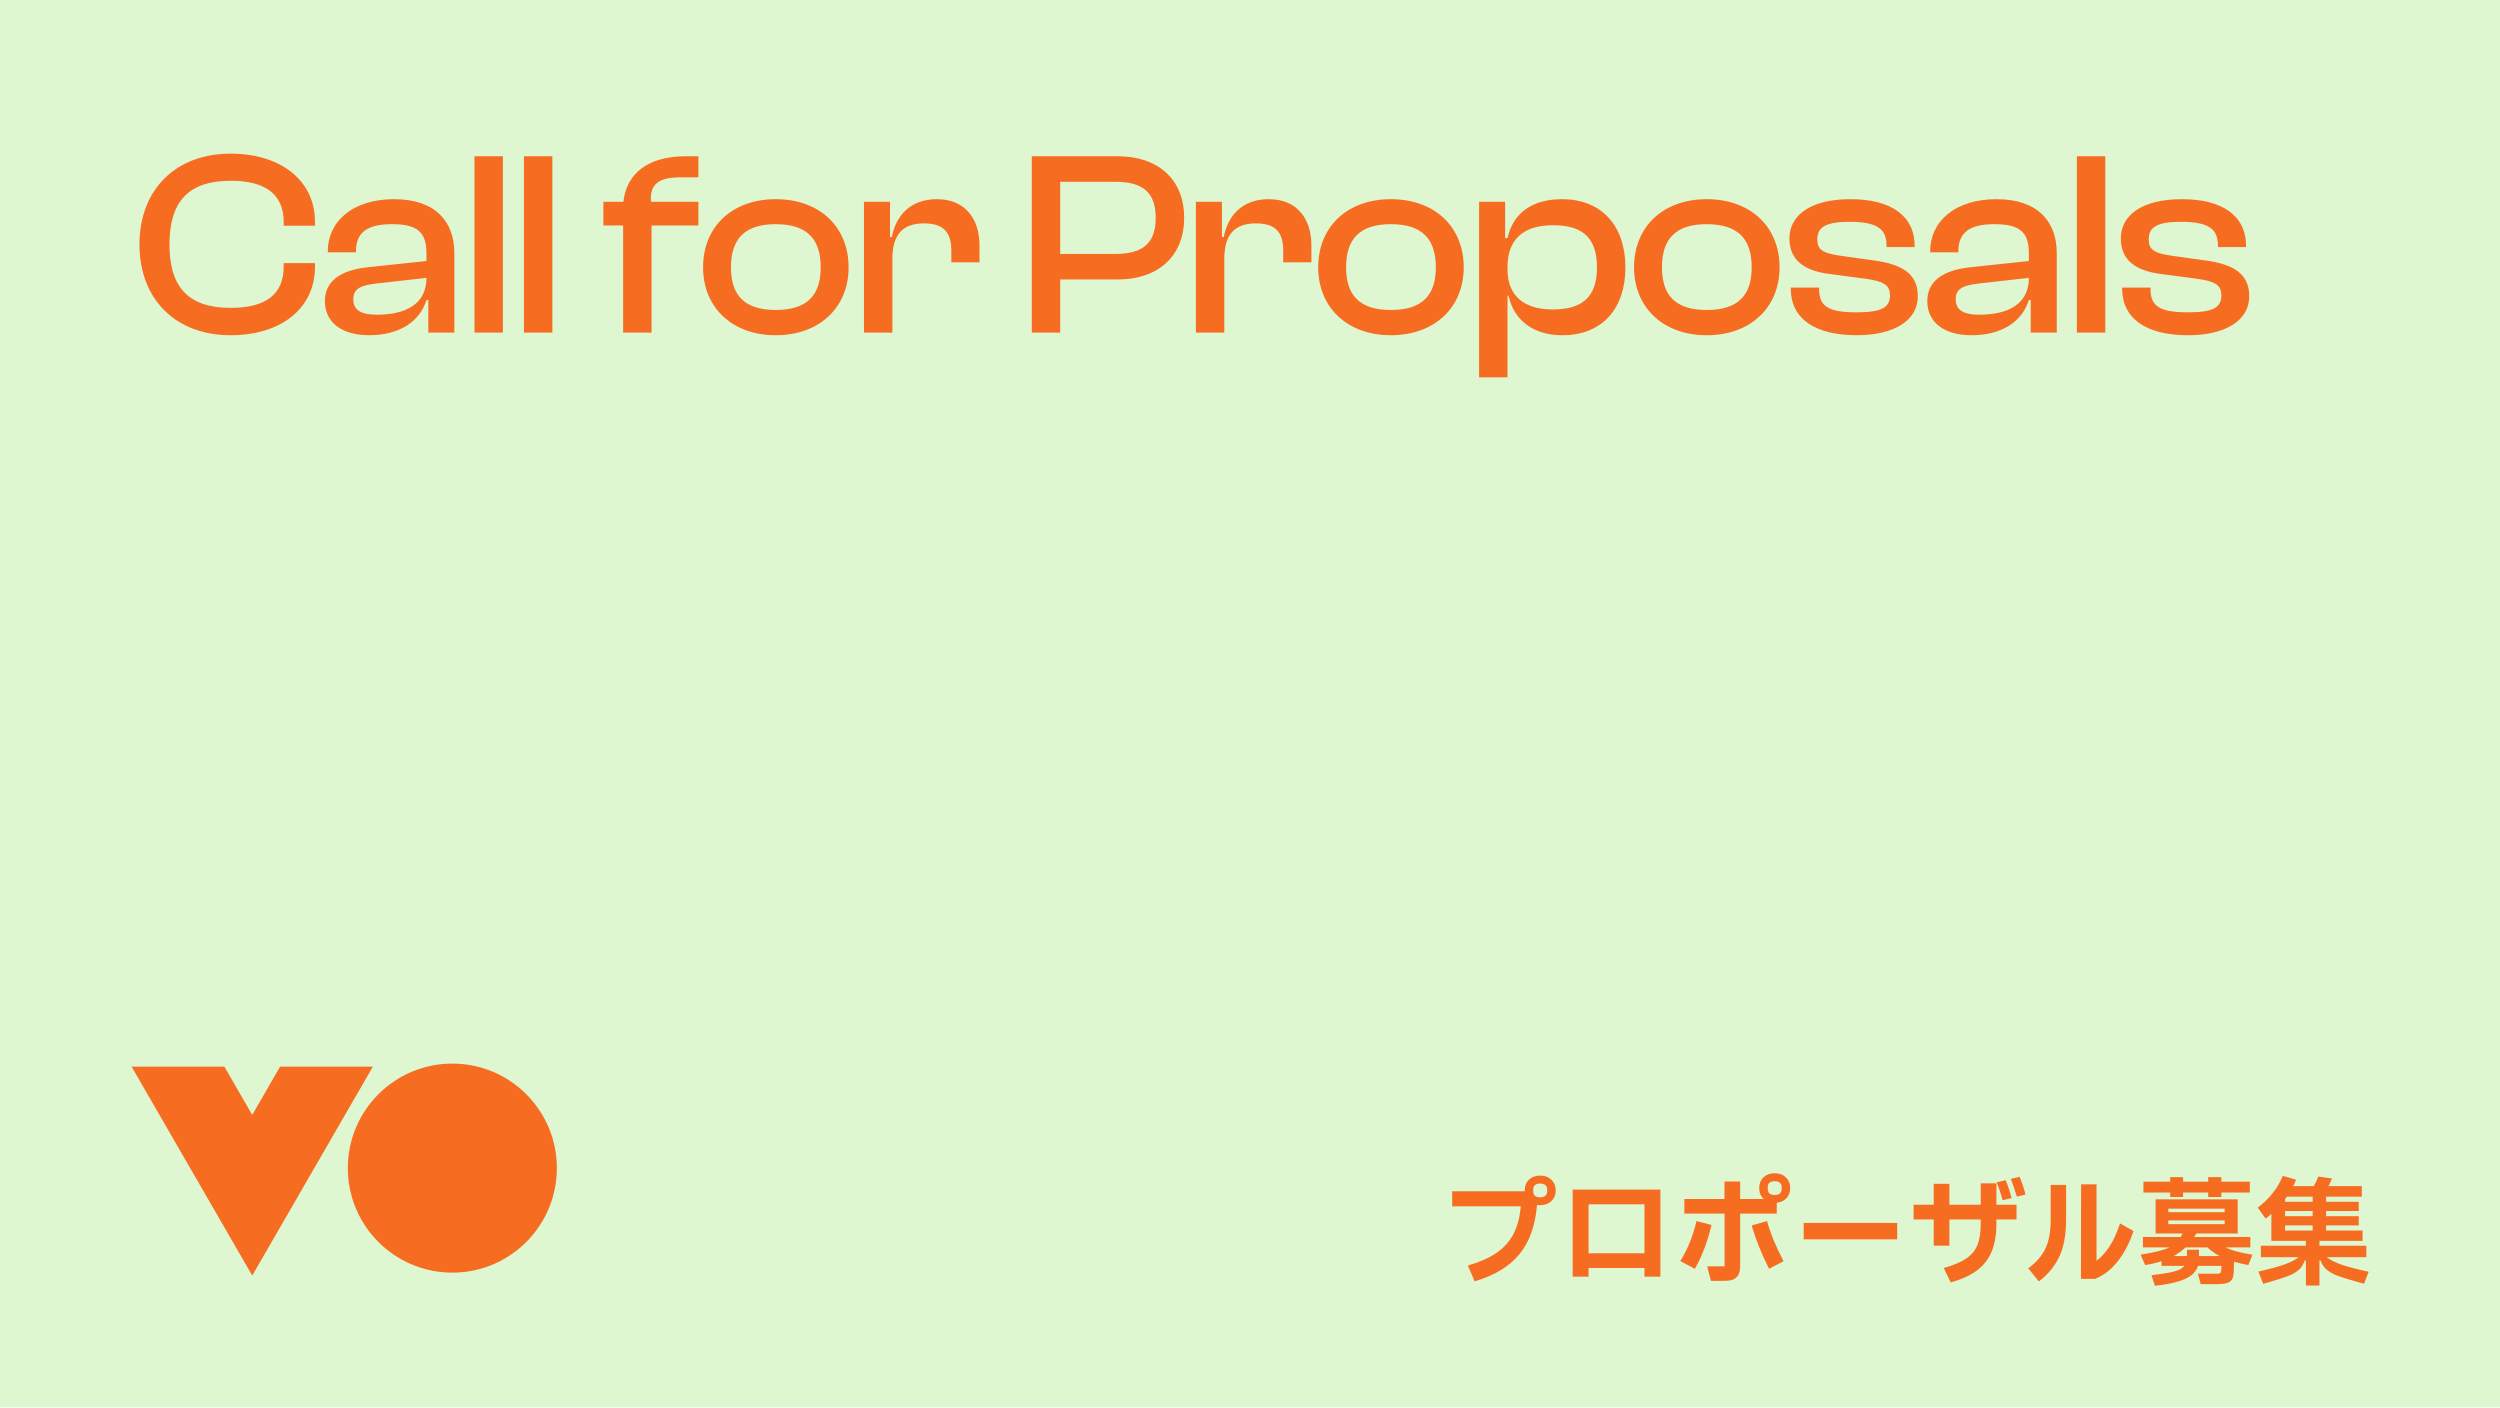
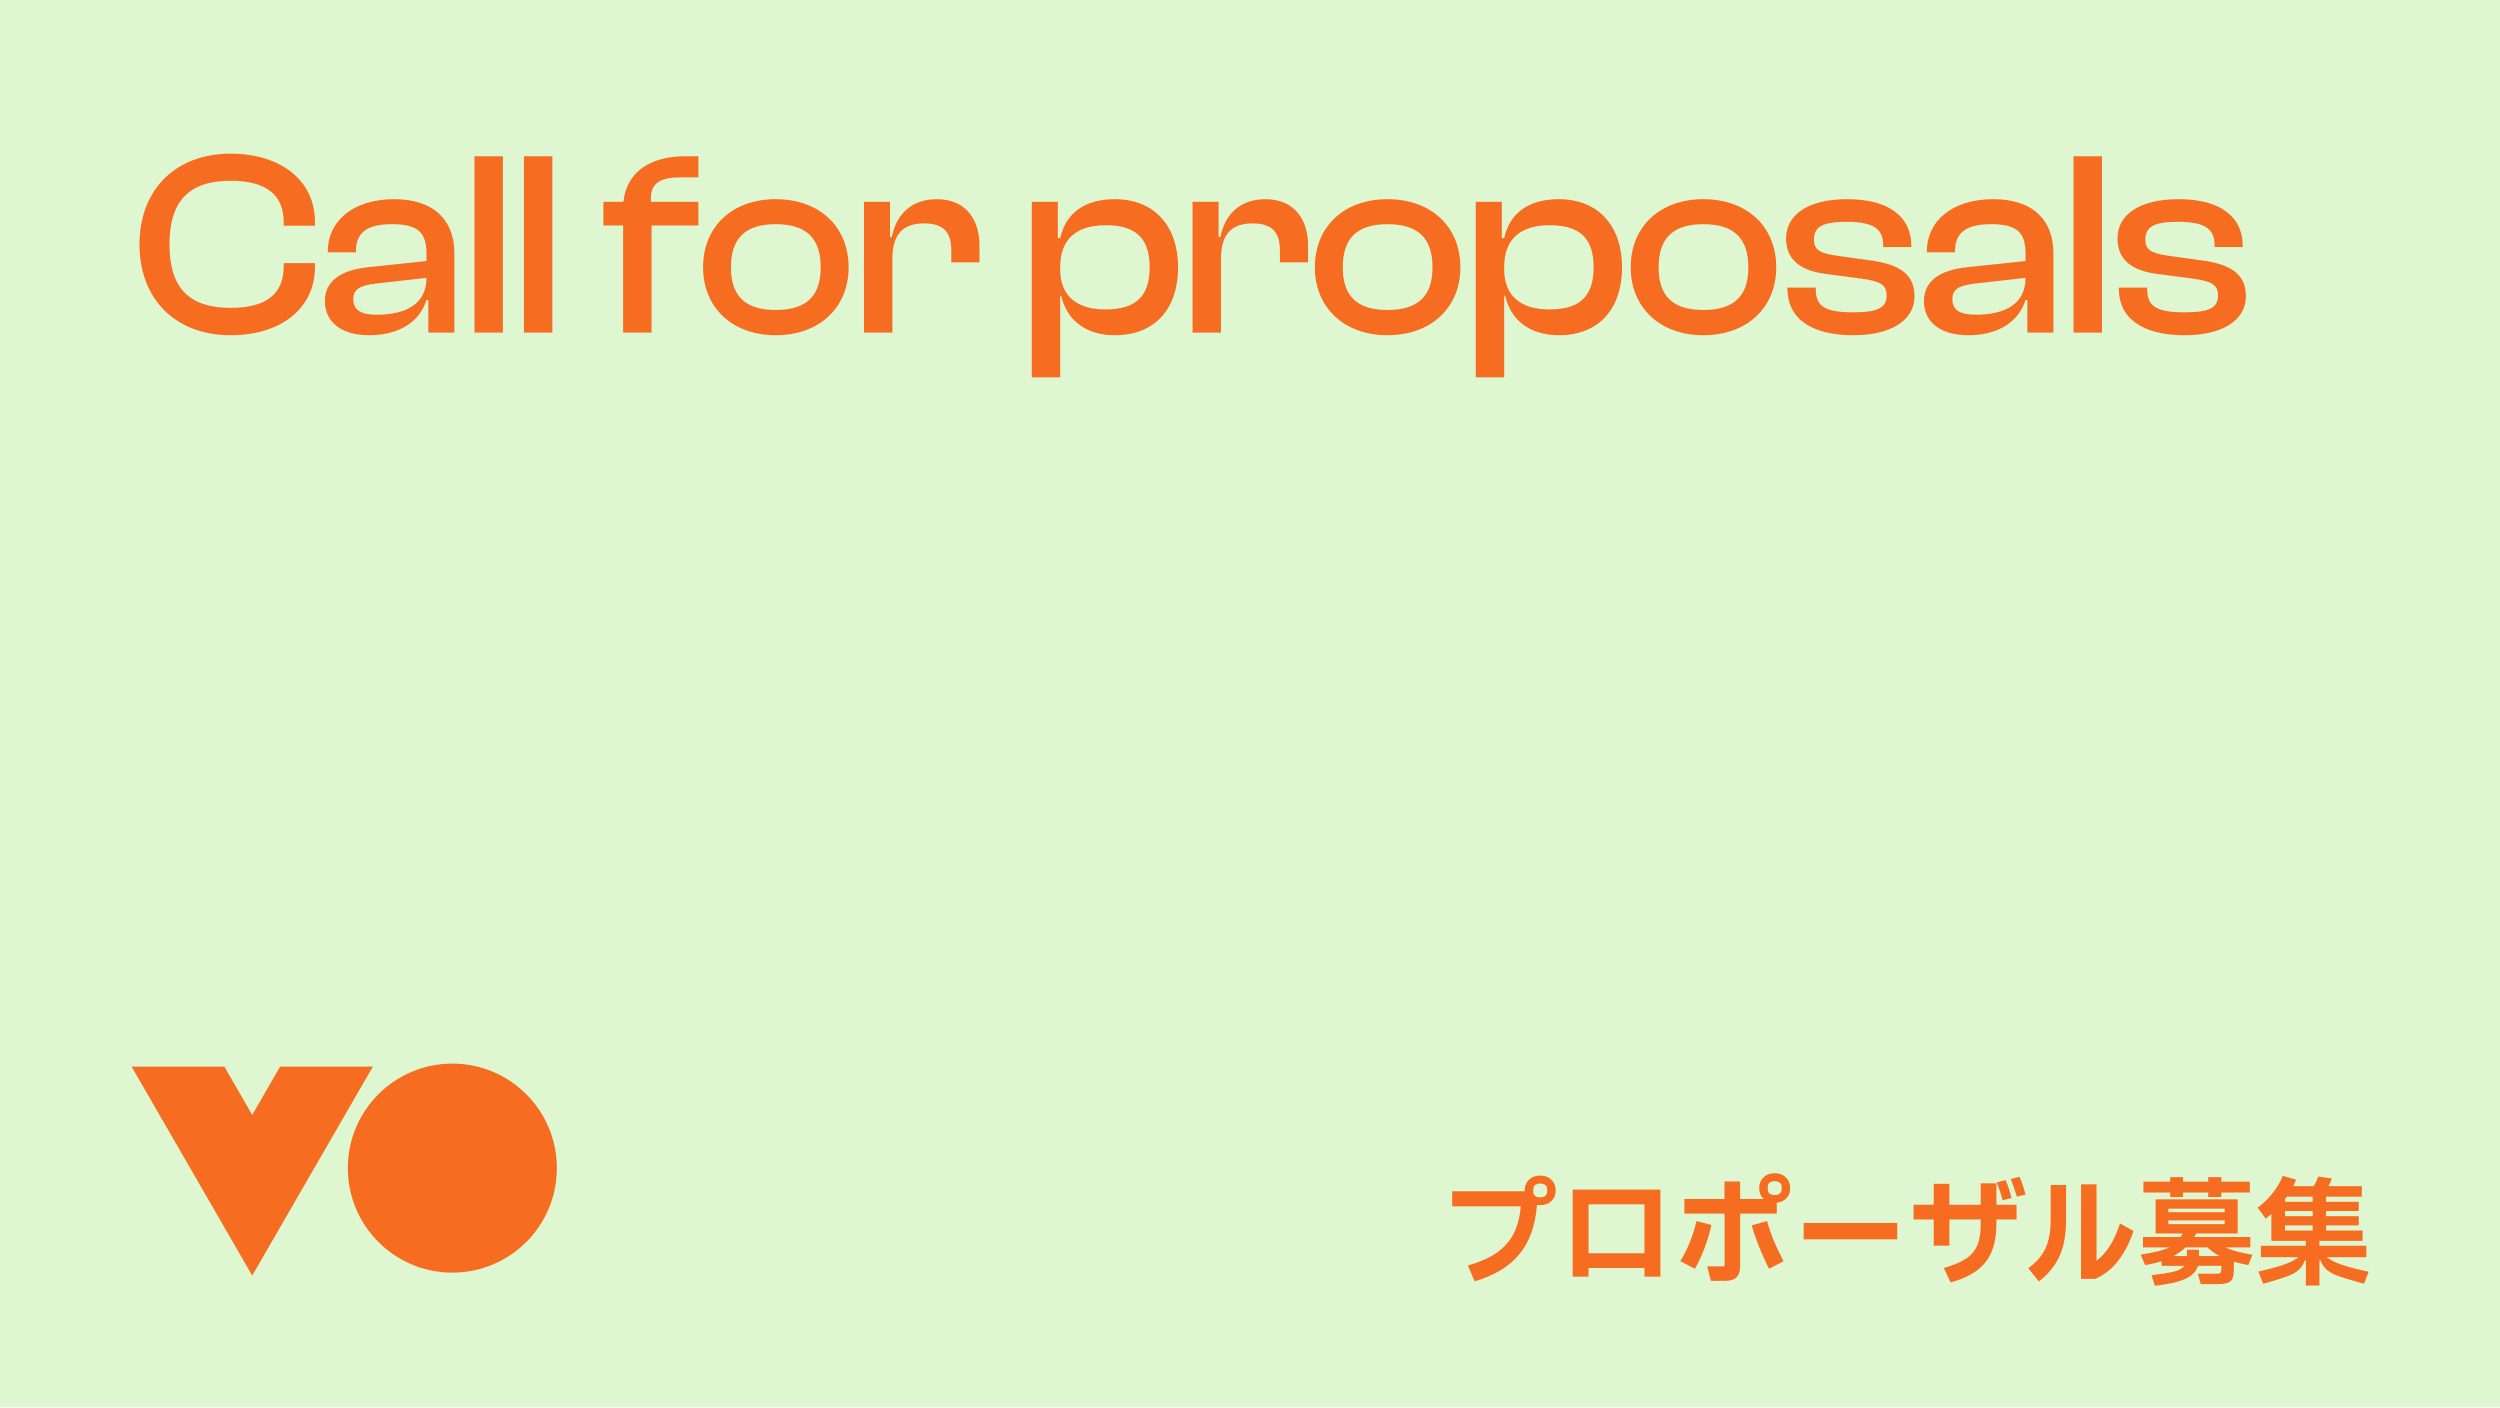
<svg xmlns="http://www.w3.org/2000/svg" width="684" height="385" viewBox="0 0 684 385" fill="none">
  <rect width="684" height="385" fill="#DEF7D1" />
-   <path d="M63.072 91.72C48.096 91.72 38.16 81.928 38.16 66.88C38.16 51.832 48.096 42.04 63.072 42.04C76.68 42.04 86.184 49.24 86.184 60.76V61.768H77.616V60.76C77.616 53.416 72.936 49.456 63.144 49.456C51.84 49.456 46.368 54.856 46.368 66.88C46.368 78.904 51.84 84.232 63.144 84.232C72.936 84.232 77.616 80.344 77.616 72.928V71.992H86.184V72.928C86.184 84.52 76.752 91.72 63.072 91.72ZM100.985 91.72C93.569 91.72 88.889 88.264 88.889 82.36C88.889 76.816 93.353 73.936 100.409 73.144L116.681 71.416V69.328C116.681 63.424 114.089 61.336 107.249 61.336C100.625 61.336 97.385 63.496 97.385 68.752V69.04H89.681V68.752C89.681 60.616 96.449 54.496 107.825 54.496C119.201 54.496 124.313 60.688 124.313 69.256V91H117.185V82.072H116.681C114.809 88.12 109.121 91.72 100.985 91.72ZM96.665 81.856C96.665 84.736 98.609 86.104 103.073 86.104C111.209 86.104 116.681 83.08 116.681 76.024L102.641 77.608C98.609 78.112 96.665 79.048 96.665 81.856ZM137.59 91H129.814V42.76H137.59V91ZM151.126 91H143.35V42.76H151.126V91ZM178.264 91H170.488V61.696H165.088V55.216H170.56C171.424 47.368 177.4 42.76 187.552 42.76H191.08V48.52H186.328C180.64 48.52 177.688 50.032 178.12 55.216H191.08V61.696H178.264V91ZM212.232 91.72C200.352 91.72 192.36 84.16 192.36 73.144C192.36 61.984 200.352 54.496 212.232 54.496C224.184 54.496 232.176 61.984 232.176 73.144C232.176 84.16 224.184 91.72 212.232 91.72ZM212.232 84.808C220.944 84.808 224.544 80.704 224.544 73.144C224.544 65.512 220.944 61.336 212.232 61.336C203.592 61.336 199.992 65.512 199.992 73.144C199.992 80.704 203.592 84.808 212.232 84.808ZM244.155 91H236.379V55.216H243.507V64.864H244.011C245.091 59.104 248.979 54.496 256.323 54.496C264.459 54.496 267.987 60.328 267.987 67.096V71.776H260.283V68.608C260.283 63.496 258.123 61.12 252.795 61.12C246.675 61.12 244.155 64.504 244.155 70.912V91ZM290.072 91H282.296V42.76H305.912C316.64 42.76 323.984 48.88 323.984 59.608C323.984 70.264 316.64 76.456 305.912 76.456H290.072V91ZM305.192 49.744H290.072V69.472H305.192C312.464 69.472 316.208 66.736 316.208 59.608C316.208 52.48 312.464 49.744 305.192 49.744ZM334.968 91H327.192V55.216H334.32V64.864H334.824C335.904 59.104 339.792 54.496 347.136 54.496C355.272 54.496 358.8 60.328 358.8 67.096V71.776H351.096V68.608C351.096 63.496 348.936 61.12 343.608 61.12C337.488 61.12 334.968 64.504 334.968 70.912V91ZM380.532 91.72C368.652 91.72 360.66 84.16 360.66 73.144C360.66 61.984 368.652 54.496 380.532 54.496C392.484 54.496 400.476 61.984 400.476 73.144C400.476 84.16 392.484 91.72 380.532 91.72ZM380.532 84.808C389.244 84.808 392.844 80.704 392.844 73.144C392.844 65.512 389.244 61.336 380.532 61.336C371.892 61.336 368.292 65.512 368.292 73.144C368.292 80.704 371.892 84.808 380.532 84.808ZM412.455 103.24H404.679V55.216H411.807V65.152H412.455C413.895 58.528 418.935 54.496 427.359 54.496C438.447 54.496 444.711 62.056 444.711 73.144C444.711 84.232 438.591 91.72 427.431 91.72C419.367 91.72 414.183 87.472 412.743 80.92H412.455V103.24ZM412.455 73.72C412.455 81.064 417.135 84.664 424.767 84.664C432.471 84.664 436.935 81.712 436.935 73.144C436.935 64.504 432.399 61.624 424.911 61.624C416.919 61.624 412.455 65.368 412.455 73.072V73.72ZM466.949 91.72C455.069 91.72 447.077 84.16 447.077 73.144C447.077 61.984 455.069 54.496 466.949 54.496C478.901 54.496 486.893 61.984 486.893 73.144C486.893 84.16 478.901 91.72 466.949 91.72ZM466.949 84.808C475.661 84.808 479.261 80.704 479.261 73.144C479.261 65.512 475.661 61.336 466.949 61.336C458.309 61.336 454.709 65.512 454.709 73.144C454.709 80.704 458.309 84.808 466.949 84.808ZM508.016 91.72C496.496 91.72 489.944 87.184 489.944 78.904V78.688H497.72V79.264C497.72 83.944 500.528 85.456 508.016 85.456C515 85.456 517.088 84.016 517.088 80.848C517.088 77.896 515.36 76.96 510.248 76.24L500.456 74.944C493.688 74.08 489.584 71.2 489.584 65.224C489.584 58.96 495.272 54.496 506.288 54.496C517.232 54.496 523.856 58.888 523.856 67.384V67.6H516.152V67.168C516.152 62.92 513.992 60.688 506.072 60.688C499.52 60.688 497.216 62.128 497.216 65.512C497.216 68.32 498.656 69.328 504.056 70.048L512.336 71.2C520.832 72.28 524.72 75.16 524.72 81.064C524.72 87.76 518.096 91.72 508.016 91.72ZM539.403 91.72C531.987 91.72 527.307 88.264 527.307 82.36C527.307 76.816 531.771 73.936 538.827 73.144L555.099 71.416V69.328C555.099 63.424 552.507 61.336 545.667 61.336C539.043 61.336 535.803 63.496 535.803 68.752V69.04H528.099V68.752C528.099 60.616 534.867 54.496 546.243 54.496C557.619 54.496 562.731 60.688 562.731 69.256V91H555.603V82.072H555.099C553.227 88.12 547.539 91.72 539.403 91.72ZM535.083 81.856C535.083 84.736 537.027 86.104 541.491 86.104C549.627 86.104 555.099 83.08 555.099 76.024L541.059 77.608C537.027 78.112 535.083 79.048 535.083 81.856ZM576.008 91H568.232V42.76H576.008V91ZM598.689 91.72C587.169 91.72 580.617 87.184 580.617 78.904V78.688H588.393V79.264C588.393 83.944 591.201 85.456 598.689 85.456C605.673 85.456 607.761 84.016 607.761 80.848C607.761 77.896 606.033 76.96 600.921 76.24L591.129 74.944C584.361 74.08 580.257 71.2 580.257 65.224C580.257 58.96 585.945 54.496 596.961 54.496C607.905 54.496 614.529 58.888 614.529 67.384V67.6H606.825V67.168C606.825 62.92 604.665 60.688 596.745 60.688C590.193 60.688 587.889 62.128 587.889 65.512C587.889 68.32 589.329 69.328 594.729 70.048L603.009 71.2C611.505 72.28 615.393 75.16 615.393 81.064C615.393 87.76 608.769 91.72 598.689 91.72Z" fill="#F66C21" />
+   <path d="M63.072 91.72C48.096 91.72 38.16 81.928 38.16 66.88C38.16 51.832 48.096 42.04 63.072 42.04C76.68 42.04 86.184 49.24 86.184 60.76V61.768H77.616V60.76C77.616 53.416 72.936 49.456 63.144 49.456C51.84 49.456 46.368 54.856 46.368 66.88C46.368 78.904 51.84 84.232 63.144 84.232C72.936 84.232 77.616 80.344 77.616 72.928V71.992H86.184V72.928C86.184 84.52 76.752 91.72 63.072 91.72ZM100.985 91.72C93.569 91.72 88.889 88.264 88.889 82.36C88.889 76.816 93.353 73.936 100.409 73.144L116.681 71.416V69.328C116.681 63.424 114.089 61.336 107.249 61.336C100.625 61.336 97.385 63.496 97.385 68.752V69.04H89.681V68.752C89.681 60.616 96.449 54.496 107.825 54.496C119.201 54.496 124.313 60.688 124.313 69.256V91H117.185V82.072H116.681C114.809 88.12 109.121 91.72 100.985 91.72ZM96.665 81.856C96.665 84.736 98.609 86.104 103.073 86.104C111.209 86.104 116.681 83.08 116.681 76.024L102.641 77.608C98.609 78.112 96.665 79.048 96.665 81.856ZM137.59 91H129.814V42.76H137.59V91ZM151.126 91H143.35V42.76H151.126V91ZM178.264 91H170.488V61.696H165.088V55.216H170.56C171.424 47.368 177.4 42.76 187.552 42.76H191.08V48.52H186.328C180.64 48.52 177.688 50.032 178.12 55.216H191.08V61.696H178.264V91ZM212.232 91.72C200.352 91.72 192.36 84.16 192.36 73.144C192.36 61.984 200.352 54.496 212.232 54.496C224.184 54.496 232.176 61.984 232.176 73.144C232.176 84.16 224.184 91.72 212.232 91.72ZM212.232 84.808C220.944 84.808 224.544 80.704 224.544 73.144C224.544 65.512 220.944 61.336 212.232 61.336C203.592 61.336 199.992 65.512 199.992 73.144C199.992 80.704 203.592 84.808 212.232 84.808ZM244.155 91H236.379V55.216H243.507V64.864H244.011C245.091 59.104 248.979 54.496 256.323 54.496C264.459 54.496 267.987 60.328 267.987 67.096V71.776H260.283V68.608C260.283 63.496 258.123 61.12 252.795 61.12C246.675 61.12 244.155 64.504 244.155 70.912V91ZM290.072 103.24H282.296V55.216H289.424V65.152H290.072C291.512 58.528 296.552 54.496 304.976 54.496C316.064 54.496 322.328 62.056 322.328 73.144C322.328 84.232 316.208 91.72 305.048 91.72C296.984 91.72 291.8 87.472 290.36 80.92H290.072V103.24ZM290.072 73.72C290.072 81.064 294.752 84.664 302.384 84.664C310.088 84.664 314.552 81.712 314.552 73.144C314.552 64.504 310.016 61.624 302.528 61.624C294.536 61.624 290.072 65.368 290.072 73.072V73.72ZM334.054 91H326.278V55.216H333.406V64.864H333.91C334.99 59.104 338.878 54.496 346.222 54.496C354.358 54.496 357.886 60.328 357.886 67.096V71.776H350.182V68.608C350.182 63.496 348.022 61.12 342.694 61.12C336.574 61.12 334.054 64.504 334.054 70.912V91ZM379.618 91.72C367.738 91.72 359.746 84.16 359.746 73.144C359.746 61.984 367.738 54.496 379.618 54.496C391.57 54.496 399.562 61.984 399.562 73.144C399.562 84.16 391.57 91.72 379.618 91.72ZM379.618 84.808C388.33 84.808 391.93 80.704 391.93 73.144C391.93 65.512 388.33 61.336 379.618 61.336C370.978 61.336 367.378 65.512 367.378 73.144C367.378 80.704 370.978 84.808 379.618 84.808ZM411.541 103.24H403.765V55.216H410.893V65.152H411.541C412.981 58.528 418.021 54.496 426.445 54.496C437.533 54.496 443.797 62.056 443.797 73.144C443.797 84.232 437.677 91.72 426.517 91.72C418.453 91.72 413.269 87.472 411.829 80.92H411.541V103.24ZM411.541 73.72C411.541 81.064 416.221 84.664 423.853 84.664C431.557 84.664 436.021 81.712 436.021 73.144C436.021 64.504 431.485 61.624 423.997 61.624C416.005 61.624 411.541 65.368 411.541 73.072V73.72ZM466.035 91.72C454.155 91.72 446.163 84.16 446.163 73.144C446.163 61.984 454.155 54.496 466.035 54.496C477.987 54.496 485.979 61.984 485.979 73.144C485.979 84.16 477.987 91.72 466.035 91.72ZM466.035 84.808C474.747 84.808 478.347 80.704 478.347 73.144C478.347 65.512 474.747 61.336 466.035 61.336C457.395 61.336 453.795 65.512 453.795 73.144C453.795 80.704 457.395 84.808 466.035 84.808ZM507.102 91.72C495.582 91.72 489.03 87.184 489.03 78.904V78.688H496.806V79.264C496.806 83.944 499.614 85.456 507.102 85.456C514.086 85.456 516.174 84.016 516.174 80.848C516.174 77.896 514.446 76.96 509.334 76.24L499.542 74.944C492.774 74.08 488.67 71.2 488.67 65.224C488.67 58.96 494.358 54.496 505.374 54.496C516.318 54.496 522.942 58.888 522.942 67.384V67.6H515.238V67.168C515.238 62.92 513.078 60.688 505.158 60.688C498.606 60.688 496.302 62.128 496.302 65.512C496.302 68.32 497.742 69.328 503.142 70.048L511.422 71.2C519.918 72.28 523.806 75.16 523.806 81.064C523.806 87.76 517.182 91.72 507.102 91.72ZM538.489 91.72C531.073 91.72 526.393 88.264 526.393 82.36C526.393 76.816 530.857 73.936 537.913 73.144L554.185 71.416V69.328C554.185 63.424 551.593 61.336 544.753 61.336C538.129 61.336 534.889 63.496 534.889 68.752V69.04H527.185V68.752C527.185 60.616 533.953 54.496 545.329 54.496C556.705 54.496 561.817 60.688 561.817 69.256V91H554.689V82.072H554.185C552.313 88.12 546.625 91.72 538.489 91.72ZM534.169 81.856C534.169 84.736 536.113 86.104 540.577 86.104C548.713 86.104 554.185 83.08 554.185 76.024L540.145 77.608C536.113 78.112 534.169 79.048 534.169 81.856ZM575.094 91H567.318V42.76H575.094V91ZM597.774 91.72C586.254 91.72 579.702 87.184 579.702 78.904V78.688H587.478V79.264C587.478 83.944 590.286 85.456 597.774 85.456C604.758 85.456 606.846 84.016 606.846 80.848C606.846 77.896 605.118 76.96 600.006 76.24L590.214 74.944C583.446 74.08 579.342 71.2 579.342 65.224C579.342 58.96 585.03 54.496 596.046 54.496C606.99 54.496 613.614 58.888 613.614 67.384V67.6H605.91V67.168C605.91 62.92 603.75 60.688 595.83 60.688C589.278 60.688 586.974 62.128 586.974 65.512C586.974 68.32 588.414 69.328 593.814 70.048L602.094 71.2C610.59 72.28 614.478 75.16 614.478 81.064C614.478 87.76 607.854 91.72 597.774 91.72Z" fill="#F66C21" />
  <path d="M421.385 321.64C422.665 321.64 423.689 322.024 424.457 322.792C425.247 323.539 425.641 324.509 425.641 325.704C425.641 326.899 425.247 327.869 424.457 328.616C423.689 329.363 422.665 329.736 421.385 329.736C421.193 329.736 420.905 329.715 420.521 329.672C420.073 335.325 418.463 339.827 415.689 343.176C412.937 346.525 408.863 348.989 403.465 350.568L401.609 346.248C404.809 345.331 407.423 344.179 409.449 342.792C411.476 341.384 413.023 339.656 414.089 337.608C415.177 335.539 415.839 333.021 416.073 330.056H397.321V325.928H417.161V325.704C417.161 324.509 417.545 323.539 418.313 322.792C419.103 322.024 420.127 321.64 421.385 321.64ZM423.305 325.416C423.305 324.904 423.135 324.509 422.793 324.232C422.473 323.955 422.004 323.816 421.385 323.816C420.788 323.816 420.319 323.955 419.977 324.232C419.657 324.509 419.497 324.904 419.497 325.416V325.992C419.497 326.504 419.657 326.899 419.977 327.176C420.319 327.453 420.788 327.592 421.385 327.592C422.004 327.592 422.473 327.453 422.793 327.176C423.135 326.899 423.305 326.504 423.305 325.992V325.416ZM434.633 349.288H430.281V325.48H454.281V349.288H449.929V346.92H434.633V349.288ZM434.633 329.512V342.888H449.929V329.512H434.633ZM485.545 321C486.825 321 487.849 321.384 488.617 322.152C489.407 322.899 489.801 323.869 489.801 325.064C489.801 326.173 489.46 327.091 488.777 327.816C488.116 328.541 487.231 328.957 486.121 329.064V332.04H476.105V346.44C476.105 347.805 475.775 348.808 475.113 349.448C474.473 350.109 473.439 350.44 472.009 350.44H468.105L467.081 346.472H471.849V332.04H460.841V328.04H471.817V323.24H476.105V328.04H482.537C481.727 327.293 481.321 326.301 481.321 325.064C481.321 323.869 481.705 322.899 482.473 322.152C483.263 321.384 484.287 321 485.545 321ZM487.465 324.776C487.465 324.264 487.295 323.869 486.953 323.592C486.633 323.315 486.164 323.176 485.545 323.176C484.948 323.176 484.479 323.315 484.137 323.592C483.817 323.869 483.657 324.264 483.657 324.776V325.352C483.657 325.864 483.817 326.259 484.137 326.536C484.479 326.813 484.948 326.952 485.545 326.952C486.164 326.952 486.633 326.813 486.953 326.536C487.295 326.259 487.465 325.864 487.465 325.352V324.776ZM468.265 335.144C467.775 337.277 467.135 339.4 466.345 341.512C465.556 343.603 464.681 345.48 463.721 347.144L459.721 345.032C460.703 343.496 461.567 341.789 462.313 339.912C463.081 338.035 463.7 336.093 464.169 334.088L468.265 335.144ZM483.465 334.088C484.404 337.501 485.908 341.16 487.977 345.064L484.009 347.144C481.897 342.941 480.319 338.984 479.273 335.272L483.465 334.088ZM519.081 339.08H493.481V334.6H519.081V339.08ZM552.553 321.96C553.215 323.56 553.759 325.181 554.185 326.824L551.817 327.4C551.156 325.267 550.601 323.656 550.153 322.568L552.553 321.96ZM547.913 328.392C547.423 326.536 546.879 324.904 546.281 323.496L548.745 322.888C549.321 324.232 549.865 325.864 550.377 327.784L547.913 328.392ZM546.217 323.752V329.608H551.721V333.64H546.217V334.76C546.217 337.853 545.769 340.445 544.873 342.536C543.999 344.605 542.644 346.312 540.809 347.656C538.996 348.979 536.628 350.056 533.705 350.888L531.817 346.92C534.463 346.173 536.5 345.32 537.929 344.36C539.38 343.379 540.404 342.152 541.001 340.68C541.62 339.187 541.929 337.224 541.929 334.792V333.64H533.353V340.808H529.065V333.64H523.561V329.608H529.065V323.88H533.353V329.608H541.929V323.752H546.217ZM583.72 336.808C582.739 339.837 581.363 342.525 579.592 344.872C577.821 347.197 575.709 348.872 573.256 349.896H569.352L569.384 324.04H573.608V344.936C574.888 343.976 576.051 342.707 577.096 341.128C578.163 339.549 579.144 337.416 580.04 334.728L583.72 336.808ZM561.064 324.2H565.288V333.576C565.288 337.8 564.659 341.224 563.4 343.848C562.163 346.472 560.307 348.723 557.832 350.6L554.92 346.984C557.032 345.491 558.579 343.741 559.56 341.736C560.563 339.731 561.064 337.064 561.064 333.736V324.2ZM597.288 327.496H593.768V326.28H586.44V323.304H593.768V322.056H597.288V323.304H604.168V322.056H607.752V323.304H615.56V326.28H607.752V327.496H604.168V326.28H597.288V327.496ZM615.144 346.12C613.8 345.885 612.488 345.576 611.208 345.192C611.208 346.195 611.197 346.952 611.176 347.464C611.155 347.976 611.123 348.424 611.08 348.808C610.973 349.448 610.771 349.949 610.472 350.312C610.195 350.675 609.747 350.931 609.128 351.08C608.531 351.251 607.699 351.336 606.632 351.336H602.12L601.352 348.488H606.632C606.995 348.488 607.24 348.445 607.368 348.36C607.517 348.275 607.624 348.115 607.688 347.88C607.752 347.624 607.784 347.112 607.784 346.344H601.384C600.893 347.923 599.677 349.128 597.736 349.96C595.816 350.813 593.096 351.421 589.576 351.784L588.648 348.904C591.357 348.584 593.395 348.253 594.76 347.912C596.147 347.549 597.117 347.027 597.672 346.344H591.4V345.064C590.056 345.512 588.563 345.864 586.92 346.12L585.672 343.272C587.635 342.952 589.235 342.643 590.472 342.344C591.731 342.024 592.765 341.672 593.576 341.288H586.312V338.44H596.648C596.797 338.205 596.968 337.885 597.16 337.48H589.768V328.136H612.232V337.48H600.904C600.733 337.8 600.541 338.12 600.328 338.44H615.688V341.288H608.872C609.64 341.672 610.611 342.024 611.784 342.344C612.957 342.664 614.451 342.984 616.264 343.304L615.144 346.12ZM608.68 330.696H593.256V331.656H608.68V330.696ZM608.68 333.896H593.256V334.92H608.68V333.896ZM601.64 343.656H607.304C605.939 342.931 604.819 342.141 603.944 341.288H597.96C597.085 342.141 595.997 342.931 594.696 343.656H598.344V341.928H601.64V343.656ZM636.584 343.976C637.608 344.765 639.037 345.469 640.872 346.088C642.728 346.707 645.128 347.325 648.072 347.944L646.792 351.24L645.096 350.76C642.707 350.099 640.915 349.544 639.72 349.096C638.525 348.669 637.512 348.125 636.68 347.464C635.869 346.803 635.283 345.939 634.92 344.872H634.6V351.72H630.888V344.872H630.568C630.205 345.981 629.629 346.867 628.84 347.528C628.051 348.189 627.069 348.733 625.896 349.16C624.744 349.608 622.973 350.173 620.584 350.856L619.208 351.24L617.896 347.912C620.691 347.272 622.973 346.653 624.744 346.056C626.536 345.437 627.923 344.744 628.904 343.976H618.568V340.84H630.888V339.496H621.448V332.136C620.893 332.627 620.371 333.053 619.88 333.416L617.704 330.408C619.283 329.235 620.648 327.912 621.8 326.44C622.973 324.968 623.901 323.389 624.584 321.704L628.2 322.76C627.987 323.336 627.731 323.923 627.432 324.52H633.064C633.533 323.709 633.939 322.835 634.28 321.896L638.024 322.44C637.768 323.101 637.448 323.795 637.064 324.52H646.184V327.4H636.424V328.808H645.352V331.336H636.424V332.744H645.352V335.272H636.424V336.68H646.408V339.496H634.6V340.84H647.432V343.976H636.584ZM632.744 327.4H625.704C625.64 327.485 625.565 327.581 625.48 327.688C625.395 327.795 625.299 327.933 625.192 328.104V328.808H632.744V327.4ZM625.192 332.744H632.744V331.336H625.192V332.744ZM632.744 335.272H625.192V336.68H632.744V335.272Z" fill="#F66C21" />
-   <path d="M69.01 305.043L76.632 291.832H102.019L69.01 349L36 291.832H61.387L69.01 305.043Z" fill="#F66C21" />
+   <path d="M69.01 305.04L76.632 291.828H102.019L69.01 348.997L36 291.828H61.387L69.01 305.04Z" fill="#F66C21" />
  <path d="M123.761 348.194C139.555 348.194 152.358 335.391 152.358 319.597C152.358 303.803 139.555 291 123.761 291C107.967 291 95.164 303.803 95.164 319.597C95.164 335.391 107.967 348.194 123.761 348.194Z" fill="#F66C21" />
</svg>
